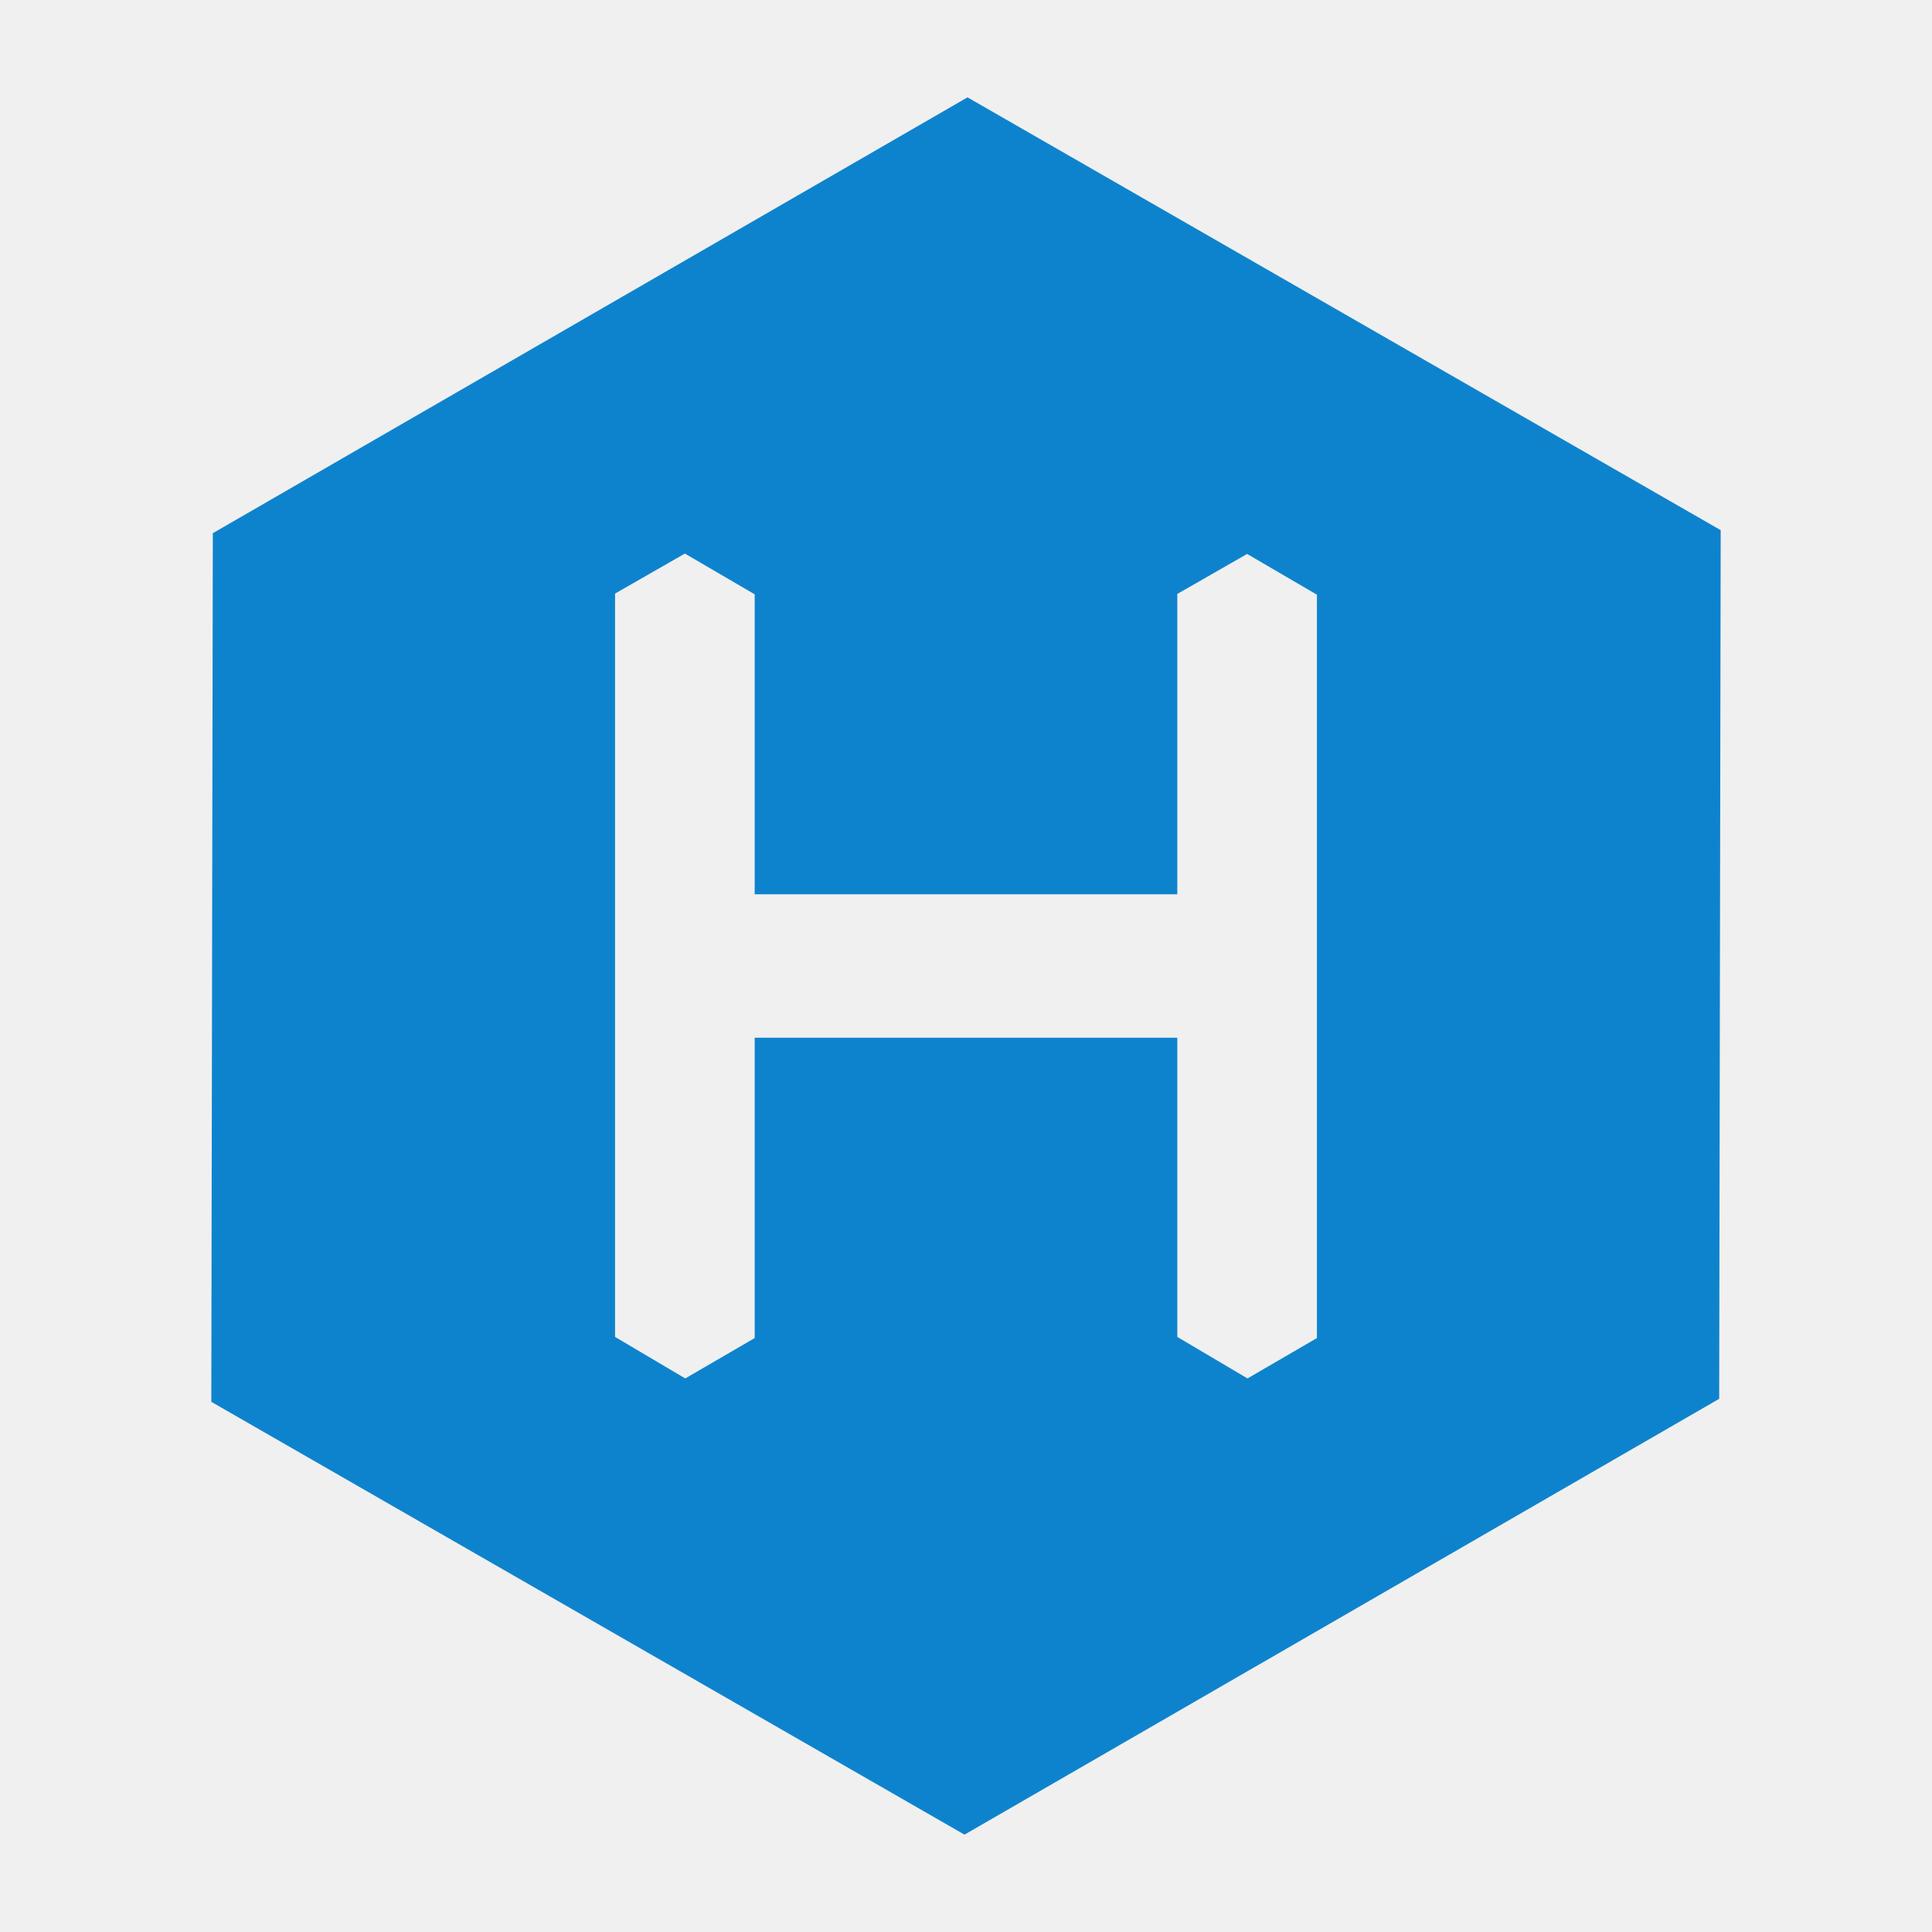
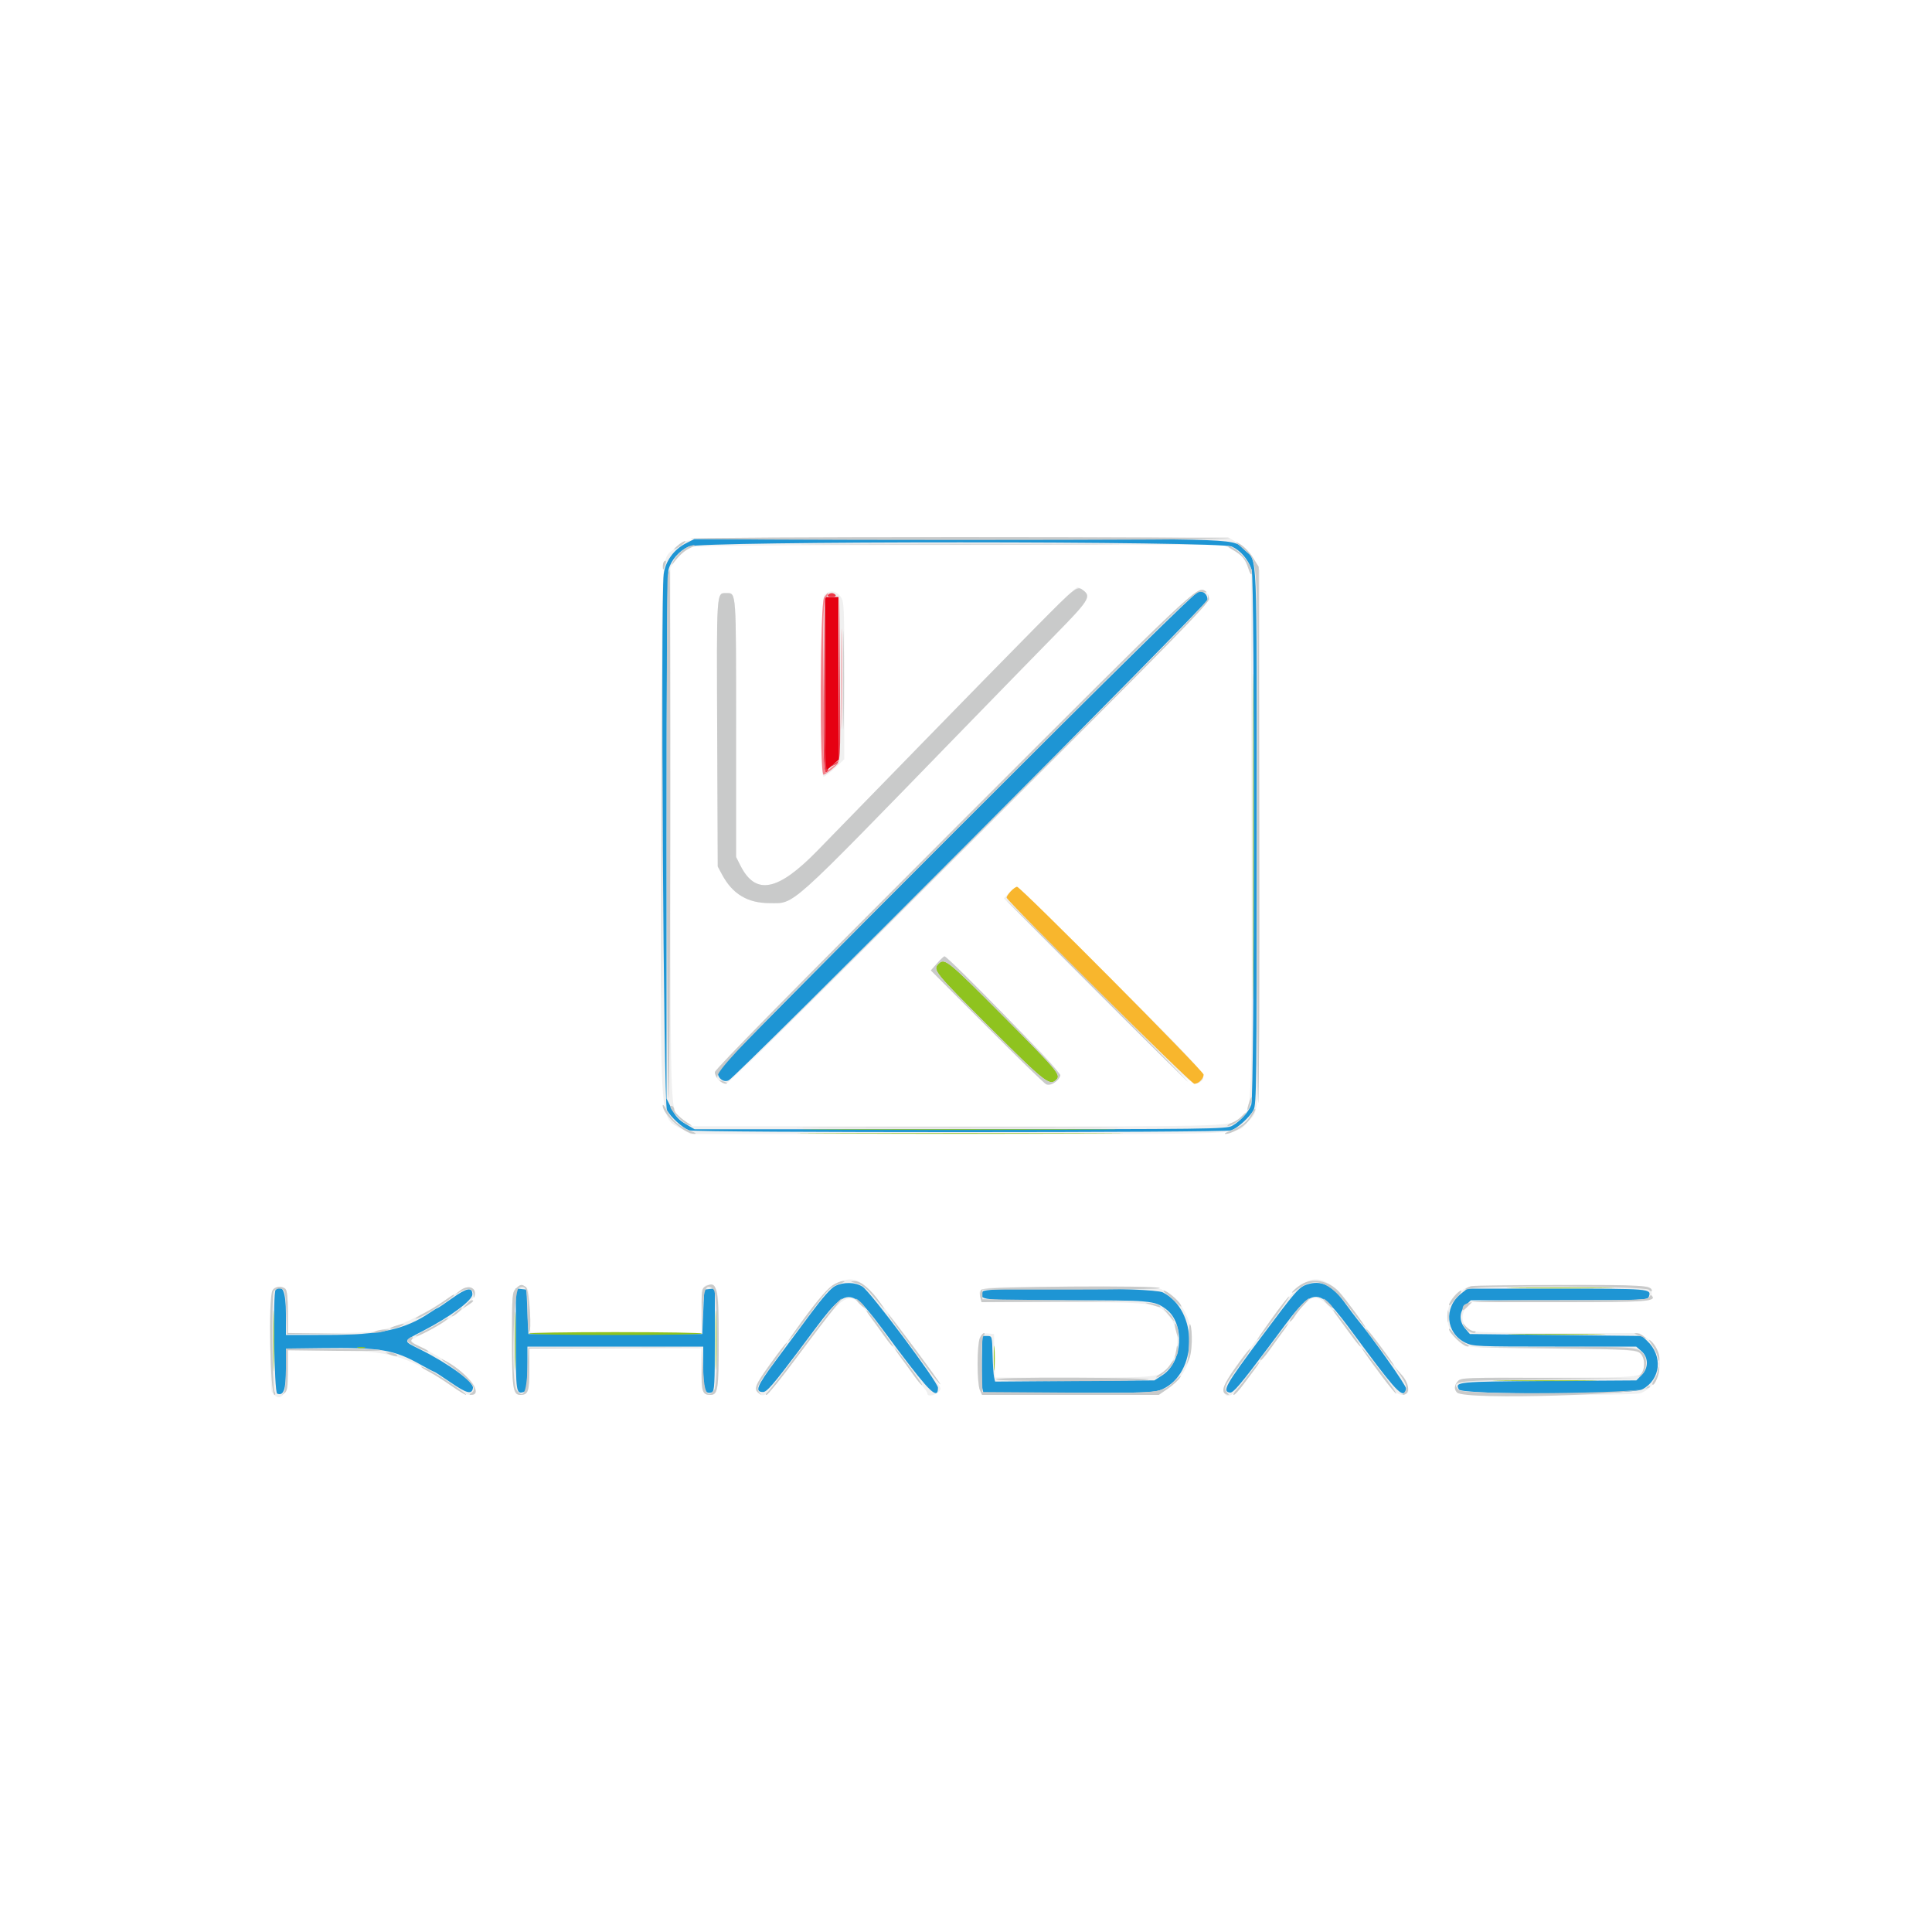
- <svg xmlns="http://www.w3.org/2000/svg" version="1.1" id="圖層_1" x="0px" y="0px" width="512px" height="512px" viewBox="0 0 512 512" enable-background="new 0 0 512 512" xml:space="preserve">
-   <path fill="#0E83CD" d="M256.4,25.8l-200,115.5L56,371.5l199.6,114.7l200-115.5l0.4-230.2L256.4,25.8z M349,354.6l-18.4,10.7  l-18.6-11V275H200v79.6l-18.4,10.7l-18.6-11v-197l18.5-10.6l18.5,10.8V237h112v-79.6l18.5-10.6l18.5,10.8V354.6z" />
+ <svg xmlns="http://www.w3.org/2000/svg" id="svg" version="1.1" width="400" height="400" viewBox="0 0 400 400">
+   <g id="svgg">
+     <path id="path0" d="M0.000 200.000 L 0.000 400.000 200.000 400.000 L 400.000 400.000 400.000 200.000 L 400.000 0.000 200.000 0.000 L 0.000 0.000 0.000 200.000 M256.400 112.500 C 258.070 113.503,258.821 114.291,259.683 115.946 L 260.800 118.091 260.791 172.946 C 260.781 233.879,260.969 229.449,258.275 232.339 C 255.801 234.993,260.478 234.801,198.716 234.793 L 143.000 234.787 141.419 233.891 C 136.404 231.051,136.737 235.645,136.880 171.200 C 137.014 110.488,136.721 116.321,139.784 113.466 C 142.284 111.135,138.767 111.268,198.818 111.233 L 254.235 111.200 256.400 112.500 M143.192 113.332 C 141.646 114.049,140.652 114.879,139.684 116.262 L 138.800 117.523 138.829 173.062 C 138.862 235.383,138.580 229.834,141.831 232.087 L 143.400 233.173 198.520 233.187 C 258.478 233.201,254.633 233.338,257.087 231.096 C 259.290 229.082,259.217 231.183,259.104 172.584 L 259.000 118.600 258.093 116.760 C 257.415 115.383,256.696 114.653,255.239 113.860 L 253.292 112.800 198.746 112.832 C 158.032 112.857,143.944 112.984,143.192 113.332 M224.448 122.358 C 225.900 123.534,225.260 124.512,218.599 131.292 C 215.298 134.651,206.036 144.150,198.015 152.400 C 162.878 188.541,164.614 186.986,159.400 186.986 C 154.782 186.986,151.658 185.117,149.485 181.054 L 148.600 179.400 148.487 151.742 C 148.365 121.851,148.302 122.800,150.400 122.800 C 152.458 122.800,152.400 121.995,152.400 150.744 L 152.400 177.430 153.300 179.212 C 156.440 185.427,161.020 184.546,169.214 176.148 C 172.192 173.097,181.641 163.400,190.212 154.600 C 213.525 130.666,222.550 121.598,223.056 121.599 C 223.306 121.599,223.933 121.941,224.448 122.358 M249.771 122.629 C 250.117 122.974,250.400 123.650,250.400 124.131 C 250.400 125.211,151.374 224.400,150.296 224.400 C 149.347 224.400,148.000 222.982,148.000 221.984 C 148.000 221.433,164.141 205.025,197.579 171.584 C 249.402 119.756,248.110 120.968,249.771 122.629 M173.971 123.454 C 174.779 124.481,174.800 124.923,174.800 140.853 L 174.800 157.197 172.900 158.996 C 171.855 159.986,170.775 160.797,170.500 160.798 C 169.597 160.802,169.792 124.078,170.700 123.157 C 171.717 122.126,173.019 122.244,173.971 123.454 M230.138 202.738 C 250.052 222.655,250.276 222.919,248.362 224.118 C 246.963 224.995,245.252 223.478,226.818 205.021 L 207.835 186.016 208.993 184.808 C 209.629 184.144,210.342 183.600,210.576 183.600 C 210.811 183.600,219.614 192.212,230.138 202.738 M207.747 209.954 C 220.272 222.504,220.349 222.607,218.350 224.098 C 216.878 225.196,217.248 225.501,204.261 212.483 L 192.722 200.917 194.002 199.458 C 194.707 198.656,195.403 198.000,195.550 198.000 C 195.697 198.000,201.186 203.379,207.747 209.954 M179.195 266.257 C 181.744 268.402,194.858 286.368,194.724 287.531 C 194.604 288.567,192.000 289.495,192.000 288.501 C 192.000 288.308,191.684 287.802,191.298 287.375 C 190.912 286.949,189.340 284.890,187.806 282.800 C 186.272 280.710,184.919 278.910,184.800 278.800 C 184.681 278.690,183.329 276.890,181.797 274.800 C 175.449 266.143,176.265 265.845,165.060 280.900 C 159.045 288.983,158.257 289.697,156.880 288.320 C 155.889 287.329,156.227 286.730,162.515 278.353 C 162.909 277.829,164.979 275.061,167.115 272.203 C 172.542 264.943,175.754 263.362,179.195 266.257 M275.641 266.110 C 276.388 266.611,280.285 271.393,284.300 276.738 C 291.514 286.341,292.493 288.082,290.999 288.656 C 289.618 289.186,288.502 288.248,285.400 283.951 C 283.640 281.513,282.020 279.311,281.800 279.059 C 281.580 278.807,280.230 277.011,278.800 275.070 C 273.159 267.410,272.112 267.086,268.532 271.888 C 267.912 272.720,267.310 273.490,267.194 273.600 C 267.078 273.710,265.731 275.510,264.200 277.600 C 262.669 279.690,261.318 281.490,261.197 281.600 C 261.076 281.710,259.814 283.383,258.393 285.318 C 255.606 289.112,253.605 290.041,253.272 287.695 C 253.166 286.949,257.523 280.234,258.784 279.200 C 258.918 279.090,260.686 276.707,262.713 273.905 C 269.290 264.809,271.609 263.410,275.641 266.110 M108.915 266.500 C 109.454 266.904,109.603 267.844,109.691 271.400 L 109.800 275.800 127.500 275.904 L 145.200 276.008 145.200 271.418 C 145.200 266.423,145.688 265.377,147.553 266.375 C 148.743 267.012,148.800 267.524,148.800 277.659 C 148.800 287.735,148.634 288.800,147.066 288.800 C 145.447 288.800,145.200 288.100,145.200 283.520 L 145.200 279.200 127.400 279.200 L 109.600 279.200 109.600 283.520 C 109.600 288.115,109.355 288.800,107.710 288.800 C 106.207 288.800,106.000 287.393,106.000 277.174 C 106.000 268.133,106.045 267.555,106.800 266.800 C 107.735 265.865,108.014 265.825,108.915 266.500 M341.226 266.414 C 342.091 266.877,342.255 268.385,341.520 269.120 C 341.161 269.479,336.476 269.600,322.902 269.600 L 304.764 269.600 303.782 270.582 C 302.088 272.275,302.661 274.711,304.959 275.584 C 305.652 275.848,312.160 276.000,322.733 276.000 L 339.414 276.000 340.903 277.011 C 345.120 279.877,344.395 286.615,339.674 288.442 C 338.186 289.017,302.262 288.902,301.680 288.320 C 301.015 287.655,301.080 286.795,301.862 285.931 C 302.485 285.243,303.600 285.200,320.730 285.200 C 341.132 285.200,340.400 285.304,340.400 282.400 C 340.400 279.331,340.967 279.426,321.187 279.200 C 304.269 279.007,303.619 278.971,302.553 278.175 C 297.848 274.660,299.068 267.714,304.642 266.287 C 306.231 265.880,340.451 265.999,341.226 266.414 M59.120 266.880 C 59.434 267.194,59.600 268.853,59.600 271.680 L 59.600 276.000 68.054 276.000 C 72.819 276.000,77.225 275.812,78.154 275.568 C 79.059 275.331,80.520 274.941,81.400 274.702 C 83.865 274.032,88.886 271.432,92.815 268.790 C 96.576 266.261,97.206 266.043,97.996 266.995 C 99.340 268.615,95.761 271.820,88.162 275.799 C 86.822 276.501,85.499 277.215,85.223 277.386 C 84.896 277.588,85.664 278.169,87.439 279.063 C 94.122 282.426,98.968 286.344,98.371 287.900 C 97.833 289.301,96.423 289.009,93.363 286.861 C 84.672 280.763,80.711 279.600,68.634 279.600 L 59.600 279.600 59.600 283.777 C 59.600 288.647,58.038 290.758,56.306 288.229 C 55.839 287.548,55.939 268.061,56.414 267.174 C 56.877 266.309,58.385 266.145,59.120 266.880 M241.088 267.239 C 248.350 271.268,248.738 282.922,241.764 287.541 L 239.863 288.800 221.596 288.800 L 203.328 288.800 202.864 287.781 C 202.251 286.436,202.258 278.349,202.873 276.999 C 203.256 276.159,203.581 275.983,204.573 276.080 L 205.800 276.200 205.913 280.700 L 206.026 285.200 222.433 285.200 C 240.501 285.200,240.244 285.233,242.124 282.700 C 244.489 279.516,244.262 274.741,241.614 271.977 C 239.463 269.730,238.257 269.600,219.588 269.600 L 203.215 269.600 202.963 268.595 C 202.404 266.367,202.119 266.400,221.637 266.400 C 239.106 266.400,239.615 266.422,241.088 267.239 " stroke="none" fill="#ffffff" fill-rule="evenodd" />
+     <path id="path1" d="M170.800 141.600 C 170.800 151.500,170.858 159.600,170.928 159.600 C 170.998 159.600,171.628 159.089,172.328 158.464 L 173.600 157.329 173.600 140.464 L 173.600 123.600 172.200 123.600 L 170.800 123.600 170.800 141.600 " stroke="none" fill="#e60012" fill-rule="evenodd" />
+     <path id="path2" d="M141.991 112.500 C 139.505 113.757,137.724 116.243,137.410 118.892 C 136.751 124.444,137.380 228.563,138.080 229.841 C 138.884 231.309,141.288 233.501,142.670 234.027 C 143.989 234.528,253.611 234.528,254.930 234.027 C 256.312 233.501,258.716 231.309,259.520 229.841 C 260.151 228.690,260.200 224.574,260.200 173.200 C 260.200 111.993,260.386 116.464,257.728 113.921 C 255.148 111.453,258.879 111.600,198.698 111.600 L 143.770 111.600 141.991 112.500 M255.046 113.165 C 256.847 113.983,258.435 115.841,259.145 117.960 C 259.808 119.941,259.733 226.865,259.067 228.701 C 258.498 230.269,256.761 232.179,255.053 233.114 C 253.887 233.753,249.994 233.800,198.800 233.800 L 143.800 233.800 141.939 232.706 C 140.557 231.893,139.810 231.075,139.039 229.527 L 138.000 227.443 138.002 173.421 C 138.004 137.495,138.143 118.902,138.418 117.912 C 138.970 115.923,140.611 114.048,142.583 113.152 C 145.125 111.998,252.503 112.010,255.046 113.165 M198.132 171.669 C 171.031 198.767,148.771 221.268,148.666 221.671 C 148.317 223.002,149.742 224.274,150.892 223.658 C 152.745 222.666,250.000 125.045,250.000 124.176 C 250.000 123.134,249.266 122.400,248.224 122.400 C 247.673 122.400,231.365 138.441,198.132 171.669 M172.901 266.259 C 172.066 266.670,170.281 268.678,167.901 271.884 C 165.866 274.626,162.525 279.121,160.478 281.874 C 156.707 286.944,156.210 288.200,157.976 288.200 C 158.764 288.200,160.099 286.662,165.268 279.800 C 176.553 264.819,174.909 264.834,185.992 279.600 C 192.515 288.290,194.200 289.875,194.200 287.317 C 194.200 286.141,180.185 267.380,178.553 266.371 C 177.044 265.438,174.662 265.391,172.901 266.259 M270.600 265.940 C 268.943 266.479,268.281 267.241,261.015 276.973 C 253.700 286.772,252.966 288.079,254.650 288.321 C 255.332 288.419,256.823 286.665,262.530 279.055 C 273.170 264.864,271.752 264.804,283.023 279.916 C 289.405 288.474,290.707 289.694,291.123 287.511 C 291.228 286.963,284.296 277.124,280.914 273.020 C 280.560 272.591,279.389 271.031,278.311 269.554 C 275.751 266.046,273.508 264.994,270.600 265.940 M57.067 267.067 C 56.460 267.674,56.769 288.302,57.388 288.540 C 58.729 289.055,59.200 287.712,59.200 283.371 L 59.200 279.200 66.500 279.110 C 78.843 278.958,81.574 279.420,87.225 282.614 C 88.574 283.376,89.767 284.000,89.877 284.000 C 89.986 284.000,91.525 284.998,93.296 286.218 C 96.632 288.516,97.715 288.783,97.920 287.358 C 98.096 286.130,92.938 282.361,87.037 279.405 C 83.303 277.535,83.259 277.789,87.705 275.486 C 93.212 272.633,97.800 269.230,97.800 267.998 C 97.800 266.396,96.675 266.606,93.632 268.777 C 92.073 269.890,90.716 270.800,90.616 270.800 C 90.517 270.800,89.797 271.234,89.016 271.764 C 83.864 275.259,78.798 276.368,67.900 276.386 L 59.200 276.400 59.200 272.080 C 59.200 267.421,58.457 265.676,57.067 267.067 M106.800 277.350 C 106.800 288.235,106.867 288.687,108.404 288.199 C 109.138 287.966,109.200 287.588,109.200 283.373 L 109.200 278.800 127.400 278.800 L 145.600 278.800 145.600 283.151 C 145.600 287.676,145.993 288.795,147.395 288.257 C 147.914 288.058,148.000 286.514,148.000 277.386 L 148.000 266.747 146.900 266.873 L 145.800 267.000 145.600 271.600 L 145.400 276.200 127.400 276.200 L 109.400 276.200 109.200 271.600 L 109.000 267.000 107.900 266.873 L 106.800 266.747 106.800 277.350 M203.455 267.400 C 202.761 269.210,202.665 269.200,220.583 269.200 C 238.407 269.200,239.039 269.257,241.465 271.087 C 245.337 274.008,244.885 281.974,240.692 284.700 L 239.000 285.800 222.513 285.920 L 206.026 286.041 205.812 285.120 C 205.695 284.614,205.554 282.490,205.500 280.400 C 205.401 276.640,205.390 276.600,204.400 276.600 L 203.400 276.600 203.284 281.600 C 203.221 284.350,203.269 287.005,203.392 287.500 L 203.615 288.400 221.308 288.391 C 237.607 288.383,239.127 288.325,240.617 287.648 C 248.019 284.285,248.116 271.332,240.766 267.582 C 238.678 266.517,203.859 266.347,203.455 267.400 M302.492 267.840 C 298.853 270.708,299.328 276.029,303.400 278.000 C 304.972 278.761,305.870 278.800,321.904 278.800 L 338.755 278.800 339.815 279.711 C 341.323 281.009,341.348 283.234,339.871 284.711 L 338.783 285.800 320.503 285.919 C 301.552 286.043,301.185 286.078,302.042 287.678 C 302.646 288.807,337.880 288.789,340.006 287.659 C 343.846 285.619,344.334 280.711,341.006 277.600 L 339.937 276.600 322.133 276.400 L 304.330 276.200 303.365 275.078 C 302.047 273.545,302.083 271.626,303.455 270.255 L 304.509 269.200 322.828 269.200 C 340.767 269.200,341.151 269.184,341.399 268.404 C 341.901 266.820,341.661 266.800,322.476 266.804 L 303.800 266.809 302.492 267.840 " stroke="none" fill="#1e95d4" fill-rule="evenodd" />
+     <path id="path3" d="M171.400 123.200 C 171.259 123.428,171.604 123.600,172.200 123.600 C 172.796 123.600,173.141 123.428,173.000 123.200 C 172.864 122.980,172.504 122.800,172.200 122.800 C 171.896 122.800,171.536 122.980,171.400 123.200 M173.695 140.451 L 173.600 157.502 172.700 158.163 L 171.800 158.823 172.723 158.385 C 174.062 157.750,174.018 158.425,173.900 140.200 L 173.791 123.400 173.695 140.451 M170.496 142.100 C 170.406 158.871,170.522 161.020,171.438 159.538 C 171.614 159.254,171.548 159.185,171.266 159.359 C 170.926 159.570,170.781 155.097,170.700 141.921 L 170.591 124.200 170.496 142.100 " stroke="none" fill="#eb3847" fill-rule="evenodd" />
+     <path id="path4" d="M259.394 173.200 C 259.394 203.230,259.442 215.515,259.500 200.500 C 259.558 185.485,259.558 160.915,259.500 145.900 C 259.442 130.885,259.394 143.170,259.394 173.200 M194.300 199.557 C 193.068 200.806,193.410 201.229,204.916 212.709 C 216.482 224.249,217.328 224.912,218.720 223.520 C 219.684 222.556,218.999 221.738,207.701 210.370 C 196.108 198.705,195.570 198.270,194.300 199.557 M172.131 233.900 C 186.833 233.958,210.773 233.958,225.331 233.900 C 239.889 233.842,227.860 233.794,198.600 233.794 C 169.340 233.794,157.429 233.842,172.131 233.900 M171.500 234.700 C 186.515 234.758,211.085 234.758,226.100 234.700 C 241.115 234.642,228.830 234.594,198.800 234.594 C 168.770 234.594,156.485 234.642,171.500 234.700 M314.127 266.700 C 319.147 266.763,327.247 266.763,332.127 266.700 C 337.007 266.636,332.900 266.584,323.000 266.584 C 313.100 266.584,309.107 266.636,314.127 266.700 M56.574 277.600 C 56.574 283.210,56.630 285.505,56.699 282.700 C 56.768 279.895,56.768 275.305,56.699 272.500 C 56.630 269.695,56.574 271.990,56.574 277.600 M148.173 277.400 C 148.173 282.900,148.230 285.205,148.299 282.523 C 148.368 279.841,148.368 275.341,148.299 272.523 C 148.230 269.705,148.174 271.900,148.173 277.400 M106.573 277.600 C 106.573 282.990,106.630 285.195,106.699 282.500 C 106.768 279.805,106.768 275.395,106.699 272.700 C 106.630 270.005,106.573 272.210,106.573 277.600 M109.462 276.100 C 109.564 276.265,117.636 276.400,127.400 276.400 C 137.164 276.400,145.236 276.265,145.338 276.100 C 145.440 275.935,137.368 275.800,127.400 275.800 C 117.432 275.800,109.360 275.935,109.462 276.100 M314.127 276.300 C 318.707 276.364,326.087 276.364,330.527 276.299 C 334.967 276.235,331.220 276.183,322.200 276.183 C 313.180 276.183,309.547 276.235,314.127 276.300 M205.748 281.200 C 205.748 283.510,205.814 284.455,205.895 283.300 C 205.976 282.145,205.976 280.255,205.895 279.100 C 205.814 277.945,205.748 278.890,205.748 281.200 M74.100 279.076 C 74.485 279.176,75.115 279.176,75.500 279.076 C 75.885 278.975,75.570 278.893,74.800 278.893 C 74.030 278.893,73.715 278.975,74.100 279.076 M311.127 285.900 C 316.037 285.963,323.957 285.963,328.727 285.900 C 333.497 285.836,329.480 285.784,319.800 285.784 C 310.120 285.784,306.217 285.836,311.127 285.900 " stroke="none" fill="#8fc31f" fill-rule="evenodd" />
+     <path id="path5" d="M170.623 123.689 C 169.785 124.885,169.666 160.410,170.500 160.385 C 170.775 160.377,171.720 159.727,172.600 158.940 C 173.918 157.762,173.973 157.662,172.912 158.374 C 172.204 158.849,171.518 159.409,171.388 159.619 C 170.535 160.999,170.400 158.631,170.400 142.289 C 170.400 126.907,170.482 124.461,171.023 123.689 C 171.365 123.200,171.555 122.800,171.445 122.800 C 171.335 122.800,170.965 123.200,170.623 123.689 M174.183 140.600 C 174.183 149.840,174.236 153.563,174.300 148.873 C 174.364 144.183,174.364 136.623,174.299 132.073 C 174.235 127.523,174.183 131.360,174.183 140.600 " stroke="none" fill="#f3848d" fill-rule="evenodd" />
+     <path id="path6" d="M209.270 184.526 C 208.791 185.035,208.400 185.622,208.400 185.831 C 208.400 186.509,246.598 224.400,247.281 224.400 C 248.133 224.400,249.200 223.333,249.200 222.481 C 249.200 221.762,211.290 183.600,210.575 183.600 C 210.336 183.600,209.748 184.017,209.270 184.526 " stroke="none" fill="#f8b62d" fill-rule="evenodd" />
+     <path id="path7" d="M142.938 111.506 C 142.684 111.668,167.822 111.800,198.800 111.800 C 229.778 111.800,254.916 111.668,254.662 111.506 C 254.408 111.344,229.270 111.212,198.800 111.212 C 168.330 111.212,143.192 111.344,142.938 111.506 M140.200 113.050 C 139.540 113.612,139.360 113.888,139.800 113.665 C 140.996 113.058,142.257 112.025,141.800 112.027 C 141.580 112.028,140.860 112.488,140.200 113.050 M257.270 113.533 C 260.689 116.608,260.435 111.571,260.311 173.876 C 260.250 204.278,260.337 228.783,260.504 228.330 C 260.671 227.878,260.761 202.719,260.704 172.422 L 260.600 117.337 259.400 115.437 C 258.740 114.391,257.570 113.157,256.800 112.694 C 255.560 111.948,255.614 112.044,257.270 113.533 M172.100 112.700 C 186.785 112.758,210.815 112.758,225.500 112.700 C 240.185 112.642,228.170 112.594,198.800 112.594 C 169.430 112.594,157.415 112.642,172.100 112.700 M142.800 113.089 C 141.526 113.567,140.170 114.779,139.472 116.062 C 138.984 116.957,138.951 117.135,139.370 116.600 C 140.736 114.859,141.789 113.923,142.967 113.406 C 144.157 112.884,144.023 112.629,142.800 113.089 M255.167 113.788 C 257.278 115.032,257.833 115.699,258.475 117.758 C 258.743 118.615,259.030 119.109,259.115 118.855 C 259.615 117.356,256.624 113.666,254.392 113.029 C 253.830 112.869,254.165 113.197,255.167 113.788 M137.467 116.267 C 137.320 116.413,137.211 116.908,137.225 117.367 C 137.249 118.133,137.282 118.123,137.634 117.242 C 138.026 116.263,137.944 115.789,137.467 116.267 M138.250 119.250 C 137.890 121.052,138.035 225.966,138.400 227.400 C 138.568 228.060,138.727 203.715,138.753 173.300 C 138.779 142.885,138.733 118.000,138.650 118.000 C 138.567 118.000,138.388 118.563,138.250 119.250 M136.994 173.000 C 136.994 203.140,137.042 215.411,137.100 200.269 C 137.158 185.127,137.158 160.467,137.100 145.469 C 137.042 130.471,136.994 142.860,136.994 173.000 M214.198 130.099 C 209.577 134.774,198.784 145.800,190.212 154.600 C 181.641 163.400,172.192 173.097,169.214 176.148 C 161.020 184.546,156.440 185.427,153.300 179.212 L 152.400 177.430 152.400 150.744 C 152.400 121.995,152.458 122.800,150.400 122.800 C 148.302 122.800,148.365 121.851,148.487 151.742 L 148.600 179.400 149.485 181.054 C 151.658 185.117,154.782 186.986,159.400 186.986 C 164.614 186.986,162.878 188.541,198.015 152.400 C 206.036 144.150,215.298 134.651,218.599 131.292 C 225.260 124.512,225.900 123.534,224.448 122.358 C 222.991 121.179,223.081 121.111,214.198 130.099 M197.579 171.584 C 164.141 205.025,148.000 221.433,148.000 221.984 C 148.000 222.998,149.362 224.411,150.300 224.368 C 150.741 224.349,150.592 224.188,149.899 223.935 C 146.776 222.794,144.024 225.779,197.845 171.931 C 247.337 122.415,247.402 122.352,248.800 122.565 C 249.779 122.713,250.020 122.662,249.600 122.395 C 247.857 121.283,248.187 120.972,197.579 171.584 M250.054 123.999 C 250.013 124.761,238.232 136.791,200.500 174.599 L 151.000 224.200 200.736 174.564 C 243.725 131.661,250.448 124.797,250.291 123.964 L 250.109 123.000 250.054 123.999 M174.583 140.800 C 174.583 149.930,174.635 153.665,174.700 149.100 C 174.764 144.535,174.764 137.065,174.700 132.500 C 174.635 127.935,174.583 131.670,174.583 140.800 M227.000 205.200 C 237.338 215.540,245.887 224.000,245.997 224.000 C 246.107 224.000,237.738 215.540,227.400 205.200 C 217.062 194.860,208.513 186.400,208.403 186.400 C 208.293 186.400,216.662 194.860,227.000 205.200 M194.002 199.458 L 192.722 200.917 204.261 212.483 C 210.607 218.845,216.137 224.237,216.550 224.466 C 217.430 224.954,219.307 223.789,219.538 222.611 C 219.665 221.968,196.303 198.000,195.550 198.000 C 195.403 198.000,194.707 198.656,194.002 199.458 M207.701 210.370 C 218.999 221.738,219.684 222.556,218.720 223.520 C 217.328 224.912,216.482 224.249,204.916 212.709 C 193.410 201.229,193.068 200.806,194.300 199.557 C 195.570 198.270,196.108 198.705,207.701 210.370 M258.486 228.661 C 258.239 229.465,258.196 229.960,258.390 229.761 C 258.782 229.361,259.389 227.200,259.110 227.200 C 259.014 227.200,258.732 227.858,258.486 228.661 M137.200 228.869 C 137.199 230.725,141.783 234.820,143.800 234.765 C 144.278 234.752,143.970 234.513,143.036 234.171 C 140.733 233.327,139.012 231.858,138.051 229.919 C 137.583 228.973,137.200 228.501,137.200 228.869 M138.800 229.175 C 138.800 229.900,141.566 232.699,142.506 232.924 C 143.333 233.122,143.343 233.103,142.646 232.669 C 141.045 231.672,139.600 230.305,139.600 229.788 C 139.600 229.491,139.420 229.136,139.200 229.000 C 138.980 228.864,138.800 228.943,138.800 229.175 M259.051 230.701 C 258.238 232.273,257.166 233.135,254.944 234.003 C 253.875 234.421,253.324 234.771,253.720 234.781 C 254.641 234.805,256.732 233.751,257.938 232.653 C 258.851 231.823,260.221 229.600,259.821 229.600 C 259.711 229.600,259.364 230.095,259.051 230.701 M257.033 231.163 C 256.653 231.583,255.809 232.148,255.158 232.417 C 254.507 232.687,254.053 232.987,254.150 233.083 C 254.431 233.364,256.532 232.160,257.363 231.241 C 257.782 230.778,258.034 230.400,257.924 230.400 C 257.814 230.400,257.413 230.744,257.033 231.163 M171.300 233.500 C 186.425 233.558,211.175 233.558,226.300 233.500 C 241.425 233.442,229.050 233.394,198.800 233.394 C 168.550 233.394,156.175 233.442,171.300 233.500 M172.365 266.112 C 171.060 266.992,168.251 270.399,164.817 275.268 C 161.801 279.545,163.484 277.668,167.300 272.500 C 171.505 266.804,171.775 266.529,173.896 265.772 C 174.879 265.421,175.109 265.229,174.559 265.218 C 174.097 265.208,173.109 265.610,172.365 266.112 M177.315 265.685 C 178.346 265.958,179.331 266.680,180.399 267.943 C 181.262 268.964,182.350 270.250,182.817 270.800 C 183.285 271.350,183.068 270.926,182.336 269.858 C 180.408 267.047,178.223 265.192,176.899 265.241 C 175.933 265.278,175.984 265.331,177.315 265.685 M269.400 265.937 C 268.740 266.340,267.930 267.007,267.600 267.418 C 267.268 267.831,267.679 267.654,268.517 267.023 C 272.284 264.183,275.140 265.175,279.403 270.804 C 281.068 273.002,282.520 274.800,282.630 274.800 C 282.901 274.800,278.567 268.894,277.248 267.464 C 275.093 265.129,271.776 264.484,269.400 265.937 M106.800 266.800 C 106.045 267.555,106.000 268.133,106.000 277.174 C 106.000 287.393,106.207 288.800,107.710 288.800 C 109.354 288.800,109.600 288.114,109.600 283.524 L 109.600 279.208 127.400 279.098 L 145.200 278.988 127.300 278.994 L 109.400 279.000 109.200 283.596 C 108.989 288.452,108.322 289.675,106.926 287.767 C 105.795 286.220,106.260 267.093,107.439 266.640 C 108.938 266.065,109.200 266.747,109.200 271.219 C 109.200 273.603,109.335 275.637,109.500 275.739 C 110.177 276.160,109.589 267.019,108.906 266.500 C 108.017 265.825,107.735 265.865,106.800 266.800 M145.900 266.432 C 145.291 266.787,145.211 267.420,145.284 271.320 L 145.369 275.800 145.499 271.623 C 145.653 266.693,146.243 265.500,147.771 267.029 C 148.627 267.884,148.719 286.611,147.874 287.767 C 146.504 289.640,145.813 288.444,145.579 283.796 L 145.358 279.400 145.279 283.620 C 145.195 288.115,145.431 288.800,147.066 288.800 C 148.639 288.800,148.800 287.743,148.800 277.426 C 148.800 266.268,148.451 264.946,145.900 266.432 M304.600 266.285 C 304.160 266.391,303.632 266.637,303.427 266.832 C 303.222 267.027,303.671 267.009,304.424 266.793 C 306.951 266.068,340.626 266.283,341.371 267.029 C 341.717 267.374,342.000 267.471,342.000 267.243 C 342.000 266.126,340.003 266.001,322.926 266.046 C 313.287 266.072,305.040 266.179,304.600 266.285 M56.414 267.174 C 55.510 268.863,55.918 288.800,56.857 288.800 C 57.070 288.800,57.052 288.471,56.814 288.026 C 56.370 287.197,56.215 268.547,56.643 267.433 C 56.776 267.085,57.313 266.800,57.835 266.800 C 59.014 266.800,59.169 267.395,59.300 272.400 L 59.400 276.200 67.800 276.213 L 76.200 276.226 67.900 276.105 L 59.600 275.984 59.600 271.672 C 59.600 268.852,59.434 267.194,59.120 266.880 C 58.385 266.145,56.877 266.309,56.414 267.174 M95.200 267.242 L 94.200 268.067 95.455 267.373 C 96.952 266.547,97.983 266.831,98.046 268.087 C 98.082 268.795,98.135 268.838,98.279 268.281 C 98.734 266.529,96.840 265.890,95.200 267.242 M203.204 266.995 C 202.921 267.336,202.818 268.018,202.963 268.595 L 203.215 269.600 219.908 269.507 L 236.600 269.413 220.000 269.207 L 203.400 269.000 203.400 268.000 L 203.400 267.000 221.862 267.000 C 232.016 267.000,240.240 266.865,240.138 266.700 C 239.743 266.061,203.741 266.348,203.204 266.995 M241.400 267.807 C 241.840 268.126,242.807 268.976,243.548 269.694 C 244.556 270.670,244.782 270.776,244.443 270.116 C 243.964 269.183,241.576 267.191,240.962 267.213 C 240.763 267.220,240.960 267.487,241.400 267.807 M301.036 268.431 C 300.466 269.108,300.006 269.873,300.013 270.131 C 300.020 270.389,300.289 270.240,300.612 269.800 C 300.934 269.360,301.577 268.595,302.041 268.100 C 302.505 267.605,302.701 267.200,302.478 267.200 C 302.254 267.200,301.605 267.754,301.036 268.431 M91.800 269.448 C 90.700 270.220,88.945 271.293,87.900 271.833 C 86.855 272.372,86.000 272.904,86.000 273.015 C 86.000 273.126,86.765 272.827,87.700 272.352 C 89.590 271.391,94.000 268.474,94.000 268.185 C 94.000 267.909,93.960 267.932,91.800 269.448 M341.462 268.583 C 341.253 269.127,339.064 269.200,323.066 269.200 C 303.837 269.200,302.800 269.303,302.800 271.211 C 302.800 271.405,303.242 271.122,303.782 270.582 L 304.764 269.600 322.933 269.600 C 341.176 269.600,343.182 269.449,341.906 268.173 C 341.792 268.059,341.592 268.243,341.462 268.583 M263.270 273.056 C 261.438 275.602,260.111 277.579,260.321 277.449 C 260.903 277.089,267.222 268.398,266.891 268.413 C 266.731 268.421,265.101 270.510,263.270 273.056 M172.933 270.100 C 172.259 270.815,168.961 275.090,165.603 279.600 C 162.245 284.110,159.217 288.025,158.873 288.300 C 158.509 288.590,158.443 288.800,158.714 288.800 C 158.971 288.800,161.826 285.245,165.060 280.900 C 168.294 276.555,171.732 272.055,172.701 270.900 C 174.673 268.548,174.797 268.120,172.933 270.100 M177.200 268.930 C 177.200 269.318,178.835 270.899,179.032 270.702 C 179.123 270.611,178.748 270.114,178.198 269.599 C 177.649 269.083,177.200 268.782,177.200 268.930 M270.105 269.500 C 268.934 270.546,266.681 273.600,267.080 273.600 C 267.271 273.600,267.722 273.105,268.083 272.500 C 268.443 271.895,269.313 270.815,270.016 270.100 C 271.369 268.725,271.429 268.317,270.105 269.500 M274.000 268.930 C 274.000 269.318,275.635 270.899,275.832 270.702 C 275.923 270.611,275.548 270.114,274.998 269.599 C 274.449 269.083,274.000 268.782,274.000 268.930 M96.562 270.062 L 95.800 270.924 96.900 270.216 C 98.034 269.486,98.249 269.200,97.662 269.200 C 97.476 269.200,96.981 269.588,96.562 270.062 M237.400 269.836 C 237.840 269.952,238.736 270.221,239.391 270.434 C 240.232 270.708,240.457 270.697,240.156 270.396 C 239.922 270.162,239.026 269.893,238.165 269.798 C 237.304 269.703,236.960 269.720,237.400 269.836 M94.200 271.823 C 93.454 272.456,93.315 272.691,93.833 272.443 C 94.576 272.087,95.925 270.797,95.549 270.802 C 95.467 270.803,94.860 271.263,94.200 271.823 M241.594 271.803 C 243.187 273.721,243.321 273.845,242.886 272.996 C 242.659 272.553,242.052 271.834,241.537 271.398 C 240.633 270.634,240.635 270.648,241.594 271.803 M299.714 272.600 C 299.717 273.700,299.795 274.103,299.887 273.495 C 299.979 272.886,299.977 271.986,299.882 271.495 C 299.787 271.003,299.711 271.500,299.714 272.600 M180.340 272.818 C 181.071 273.798,182.329 275.538,183.135 276.685 C 183.941 277.831,184.733 278.776,184.895 278.785 C 185.258 278.804,180.102 271.710,179.467 271.318 C 179.215 271.162,179.608 271.837,180.340 272.818 M276.451 271.957 C 280.347 277.334,281.447 278.762,281.708 278.780 C 281.877 278.791,280.730 277.090,279.159 275.000 C 277.588 272.910,276.213 271.200,276.102 271.200 C 275.992 271.200,276.149 271.541,276.451 271.957 M186.663 276.100 C 188.339 278.355,190.800 281.681,192.131 283.491 C 193.462 285.301,194.621 286.713,194.705 286.628 C 194.873 286.460,184.088 272.000,183.795 272.000 C 183.695 272.000,184.986 273.845,186.663 276.100 M91.000 273.829 C 90.120 274.381,88.617 275.198,87.661 275.644 C 86.705 276.090,86.010 276.544,86.118 276.651 C 86.339 276.873,90.719 274.574,92.098 273.512 C 93.403 272.507,92.853 272.666,91.000 273.829 M246.174 276.839 C 246.188 278.688,246.072 280.740,245.916 281.400 L 245.633 282.600 246.198 281.400 C 246.794 280.136,246.953 275.533,246.445 274.239 C 246.280 273.818,246.159 274.978,246.174 276.839 M82.100 274.448 C 81.385 274.654,80.800 274.911,80.800 275.019 C 80.800 275.309,82.938 274.753,83.380 274.348 C 83.816 273.949,83.830 273.948,82.100 274.448 M243.246 274.400 C 243.265 274.730,243.424 275.450,243.600 276.000 L 243.920 277.000 243.954 276.000 C 243.973 275.450,243.813 274.730,243.600 274.400 C 243.255 273.867,243.216 273.867,243.246 274.400 M264.170 277.100 C 262.904 278.805,261.600 280.515,261.272 280.900 C 260.944 281.285,260.839 281.593,261.038 281.585 C 261.237 281.576,262.059 280.631,262.865 279.485 C 263.671 278.338,264.901 276.635,265.600 275.700 C 266.298 274.765,266.780 274.000,266.670 274.000 C 266.560 274.000,265.435 275.395,264.170 277.100 M303.150 274.673 C 303.603 275.553,305.059 276.275,305.497 275.837 C 305.627 275.706,305.440 275.600,305.082 275.600 C 304.724 275.600,304.042 275.195,303.566 274.700 C 302.704 273.803,302.703 273.803,303.150 274.673 M300.000 275.188 C 300.000 275.983,303.023 278.802,303.853 278.781 C 304.351 278.768,304.138 278.534,303.214 278.081 C 302.452 277.706,301.417 276.788,300.914 276.041 C 300.411 275.293,300.000 274.909,300.000 275.188 M77.800 275.600 L 77.000 275.944 77.800 275.932 C 78.240 275.926,79.050 275.776,79.600 275.600 L 80.600 275.280 79.600 275.268 C 79.050 275.262,78.240 275.411,77.800 275.600 M283.035 275.623 C 283.274 275.940,284.587 277.685,285.953 279.500 C 287.319 281.315,288.515 282.800,288.613 282.800 C 288.896 282.800,283.572 275.629,283.062 275.324 C 282.722 275.119,282.715 275.198,283.035 275.623 M202.864 277.019 C 202.603 277.593,202.400 279.941,202.400 282.400 C 202.400 284.859,202.603 287.207,202.864 287.781 L 203.328 288.800 221.621 288.800 L 239.913 288.800 241.815 287.489 C 242.861 286.768,243.994 285.733,244.334 285.189 C 244.706 284.593,244.259 284.876,243.209 285.904 C 240.611 288.446,240.575 288.450,221.000 288.318 L 203.400 288.200 203.288 282.655 C 203.213 278.907,203.326 276.930,203.637 276.555 C 203.891 276.250,203.925 276.000,203.713 276.000 C 203.502 276.000,203.120 276.458,202.864 277.019 M338.800 276.286 C 339.130 276.408,339.760 276.674,340.200 276.876 C 340.987 277.238,340.988 277.234,340.224 276.622 C 339.796 276.280,339.166 276.014,338.824 276.032 C 338.285 276.059,338.282 276.093,338.800 276.286 M84.476 277.284 C 84.098 277.662,84.485 278.013,86.253 278.893 C 87.497 279.512,88.600 279.933,88.705 279.828 C 88.809 279.724,87.978 279.238,86.857 278.748 C 85.256 278.049,84.914 277.745,85.259 277.329 C 85.809 276.667,85.133 276.627,84.476 277.284 M341.976 278.346 C 342.495 279.086,343.054 280.256,343.219 280.946 C 343.453 281.927,343.527 282.000,343.559 281.280 C 343.608 280.172,342.718 278.355,341.742 277.571 C 341.252 277.177,341.325 277.418,341.976 278.346 M159.600 282.217 C 156.330 286.774,155.997 287.593,157.081 288.416 C 157.695 288.882,157.727 288.880,157.300 288.401 C 156.440 287.437,156.712 286.827,159.998 282.354 C 161.757 279.959,163.062 278.008,162.898 278.019 C 162.734 278.029,161.250 279.918,159.600 282.217 M243.649 278.800 C 243.616 279.130,243.489 279.850,243.367 280.400 C 243.175 281.264,243.207 281.303,243.599 280.688 C 243.848 280.297,243.975 279.577,243.881 279.088 C 243.786 278.600,243.682 278.470,243.649 278.800 M321.858 279.189 C 337.710 279.387,338.767 279.445,339.558 280.162 C 340.608 281.112,340.681 283.403,339.700 284.569 C 339.001 285.399,339.001 285.399,339.900 284.638 C 340.910 283.783,341.122 281.452,340.287 280.365 C 339.123 278.849,338.474 278.798,321.526 278.889 L 305.000 278.979 321.858 279.189 M59.200 283.520 C 59.200 286.410,59.035 288.026,58.700 288.401 C 58.275 288.878,58.304 288.882,58.900 288.432 C 59.488 287.987,59.600 287.235,59.600 283.726 L 59.600 279.549 69.588 279.675 C 75.082 279.744,79.267 279.678,78.888 279.528 C 78.510 279.379,73.925 279.244,68.700 279.228 L 59.200 279.200 59.200 283.520 M186.400 280.900 C 187.099 281.835,188.329 283.538,189.135 284.685 C 189.941 285.831,190.738 286.776,190.908 286.785 C 191.077 286.793,189.930 285.090,188.359 283.000 C 186.788 280.910,185.419 279.200,185.317 279.200 C 185.214 279.200,185.702 279.965,186.400 280.900 M255.873 283.019 C 253.157 286.795,252.658 288.313,254.000 288.719 C 254.484 288.865,254.504 288.798,254.100 288.370 C 253.252 287.471,253.507 286.872,256.399 282.973 C 257.939 280.898,259.064 279.206,258.899 279.213 C 258.735 279.221,257.373 280.933,255.873 283.019 M282.425 279.856 C 284.378 282.763,288.673 288.394,289.059 288.554 C 289.312 288.658,287.993 286.731,286.129 284.272 C 282.986 280.127,281.078 277.852,282.425 279.856 M80.600 280.400 C 81.796 280.914,82.795 280.914,82.000 280.400 C 81.670 280.187,81.040 280.022,80.600 280.034 L 79.800 280.056 80.600 280.400 M91.995 281.881 C 97.819 286.089,99.017 287.509,97.535 288.449 C 97.117 288.713,97.113 288.789,97.513 288.794 C 100.474 288.829,96.299 283.640,91.600 281.443 C 91.270 281.289,91.448 281.486,91.995 281.881 M242.224 282.619 C 241.857 283.180,240.981 283.989,240.278 284.418 C 239.575 284.846,239.211 285.198,239.469 285.199 C 240.087 285.200,242.309 283.318,242.823 282.357 C 243.415 281.251,243.002 281.432,242.224 282.619 M258.770 284.300 C 257.821 285.565,256.595 287.095,256.047 287.700 C 255.499 288.305,255.226 288.800,255.440 288.800 C 255.654 288.800,256.529 287.855,257.384 286.700 C 258.239 285.545,259.379 284.015,259.917 283.300 C 260.455 282.585,260.805 282.000,260.696 282.000 C 260.587 282.000,259.720 283.035,258.770 284.300 M87.200 282.984 C 87.200 283.094,87.963 283.573,88.897 284.049 C 89.830 284.525,91.838 285.789,93.359 286.857 C 94.881 287.926,96.288 288.800,96.486 288.800 C 96.994 288.800,90.936 284.690,88.891 283.647 C 87.961 283.172,87.200 282.874,87.200 282.984 M343.254 283.611 C 343.225 284.167,342.912 285.034,342.559 285.537 C 342.207 286.040,342.013 286.547,342.130 286.663 C 342.515 287.049,343.652 284.361,343.479 283.473 C 343.327 282.694,343.303 282.709,343.254 283.611 M289.962 284.779 C 291.304 286.707,291.476 287.547,290.700 288.370 C 290.296 288.798,290.316 288.865,290.800 288.719 C 292.015 288.353,291.699 286.298,290.168 284.600 L 288.725 283.000 289.962 284.779 M206.200 285.600 C 206.492 286.073,235.940 286.073,237.800 285.600 C 238.460 285.432,231.564 285.273,222.476 285.247 C 211.551 285.216,206.037 285.336,206.200 285.600 M301.862 285.931 C 301.080 286.795,301.015 287.655,301.680 288.320 C 303.293 289.933,341.600 288.755,341.600 287.092 C 341.600 286.863,341.221 287.019,340.758 287.438 C 339.552 288.530,302.873 288.852,301.982 287.778 C 300.404 285.877,300.934 285.815,320.643 285.594 L 339.000 285.388 320.762 285.294 C 303.534 285.205,302.487 285.241,301.862 285.931 " stroke="none" fill="#c9caca" fill-rule="evenodd" />
+   </g>
</svg>
